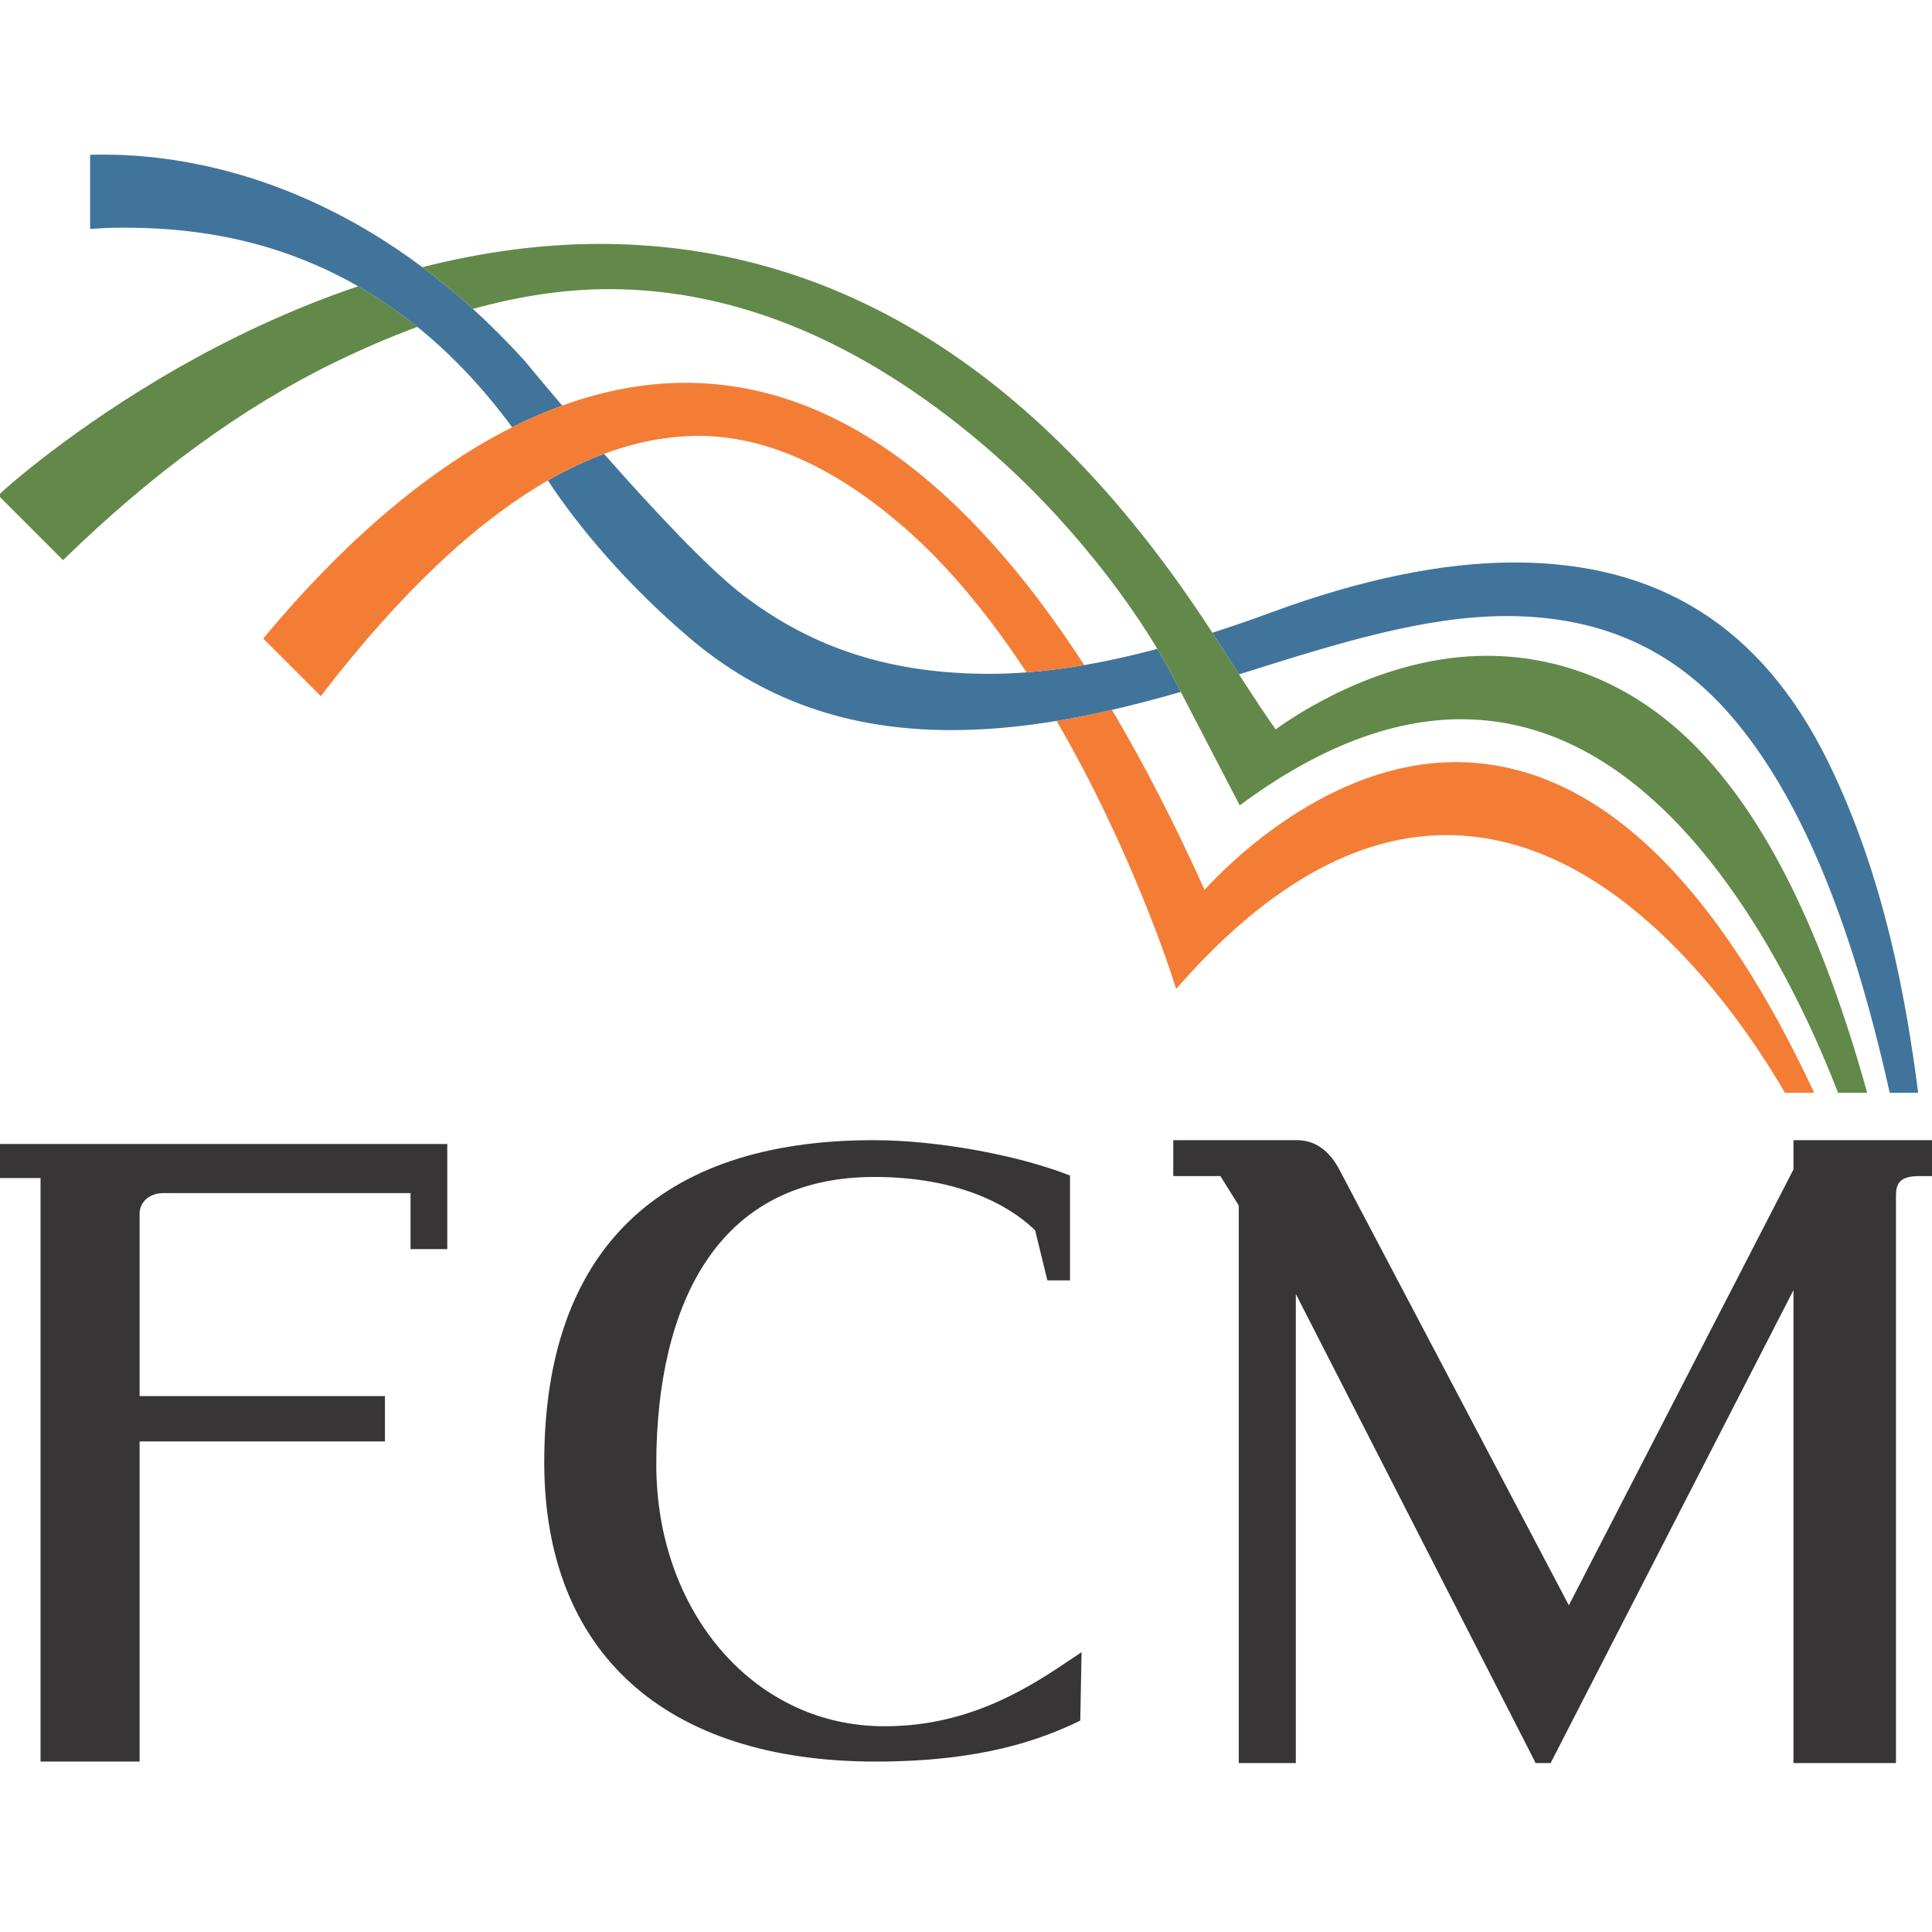
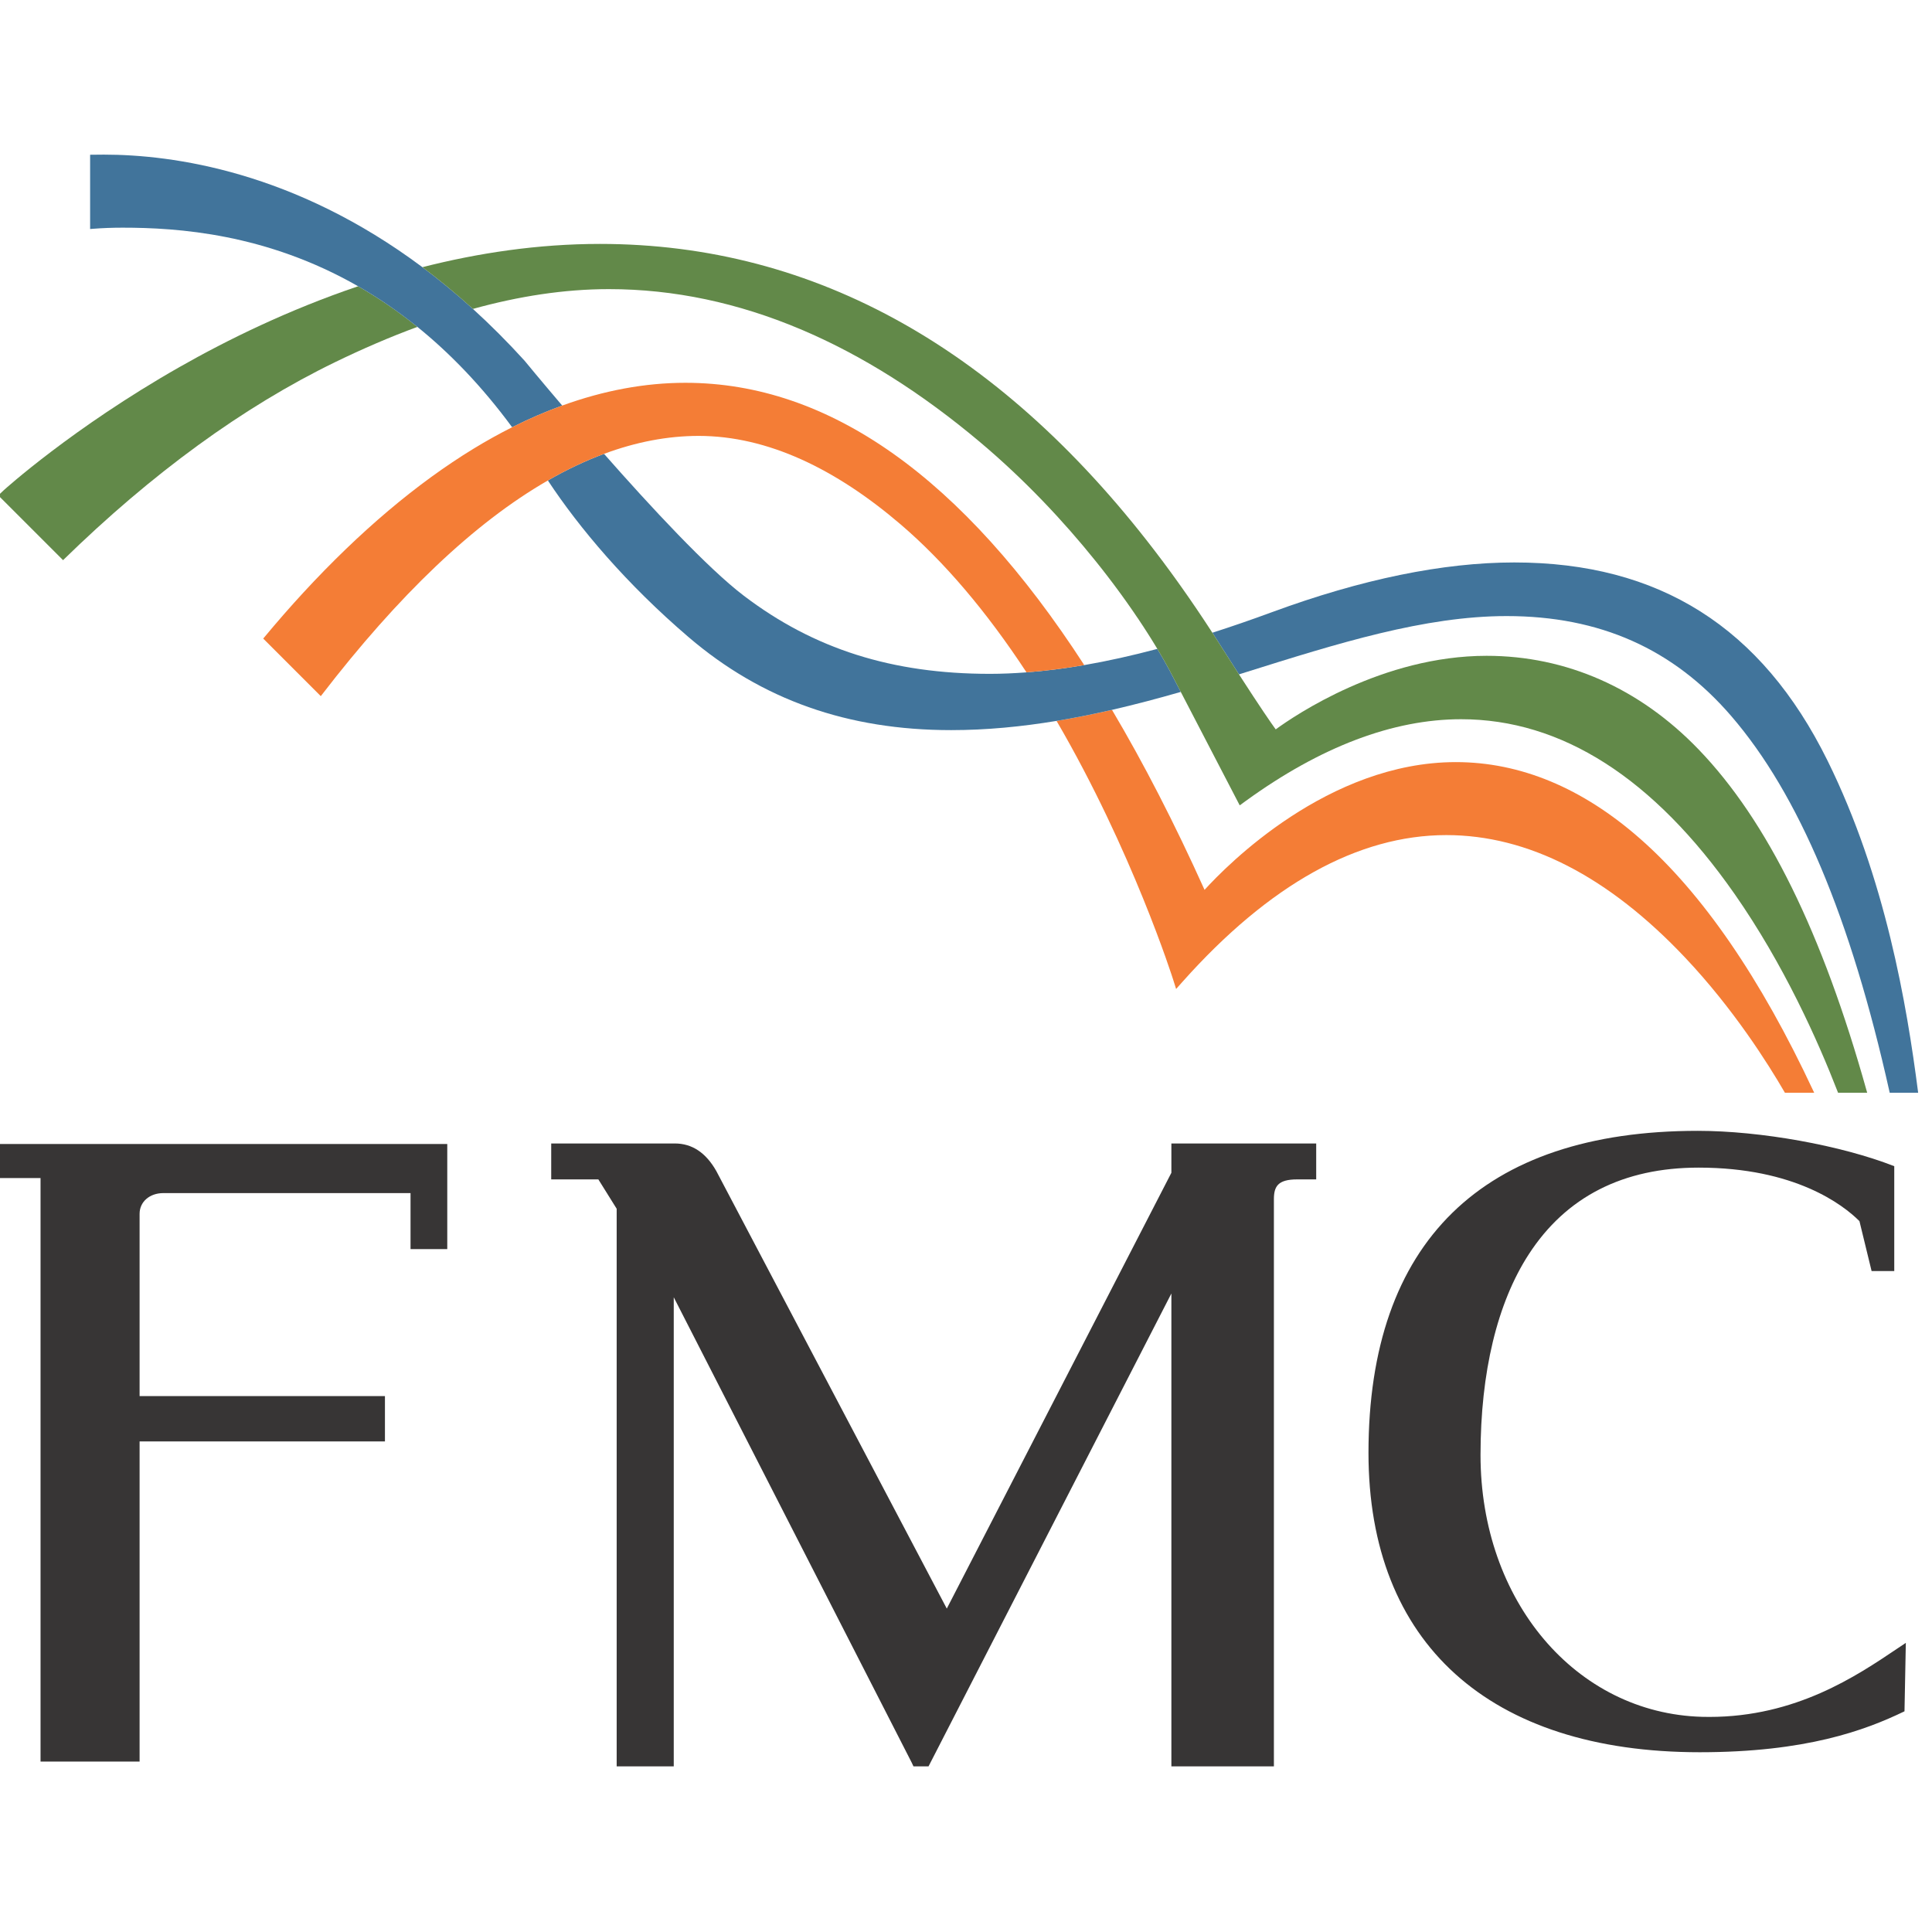
<svg xmlns="http://www.w3.org/2000/svg" width="300" height="300" id="svg3639" version="1.1">
  <defs id="defs3641" />
  <g id="layer1" transform="translate(0,-752.3622)">
-     <g id="g20" transform="matrix(9.174953,0,0,-9.174953,278.4858,933.9578)">
+     <g id="g20" transform="matrix(9.174953,0,0,-9.174953,181.8915,934.4703)">
      <path d="m 0,0 -3.801,-7.376 -3.9,7.404 c -0.176,0.311 -0.41,0.468 -0.703,0.468 l -2.092,0 0,-0.608 0.798,0 0.31,-0.497 0,-9.437 0.966,0 0,7.939 4.028,-7.877 0.029,-0.062 0.255,0 4.11,8.003 0,-8.003 1.735,0 0,9.597 c 0,0.215 0.064,0.337 0.394,0.337 l 0.322,0 0,0.608 L 0,0.496 0,0 z" style="fill:#373535;fill-opacity:1;fill-rule:nonzero;stroke:none" id="path22" />
    </g>
    <g id="g64" transform="matrix(5.526969,0,0,-5.526969,-0.1662463,935.2937)">
      <path d="m 0,0 1.169,0 0,-16.393 2.783,0 0,8.994 6.893,0 0,1.274 -6.893,0 0,5.121 c 0,0.338 0.282,0.582 0.666,0.582 l 6.946,0 0,-1.574 1.032,0 0,2.954 L 0,0.958 0,0 z" style="fill:#373535;fill-opacity:1;fill-rule:nonzero;stroke:none" id="path66" />
    </g>
-     <g id="g100" transform="matrix(2.400973,0,0,-2.400973,135.9525,1025.897)">
+     <g id="g100" transform="matrix(2.400973,0,0,-2.400973,263.9401,1024.448)">
      <path d="m 0,0 c -13.616,0 -21.426,7.059 -21.426,19.362 0,13.624 7.363,20.826 21.295,20.826 4.057,0 9.271,-0.939 12.709,-2.287 l 0,-6.78 -1.466,0 -0.785,3.226 -0.019,0.02 c -1.045,1.035 -4.15,3.442 -10.381,3.442 -4.876,0 -8.572,-1.883 -10.983,-5.6 -2.043,-3.146 -3.124,-7.634 -3.124,-12.986 0,-9.428 6.159,-16.705 14.325,-16.933 0.16,-0.006 0.32,-0.006 0.477,-0.006 5.598,0 9.525,2.653 12.128,4.404 0.199,0.138 0.392,0.266 0.576,0.385 L 13.24,2.647 C 10.679,1.408 6.857,0 0,0" style="fill:#373535;fill-opacity:1;fill-rule:nonzero;stroke:none" id="path102" />
    </g>
    <g id="g128" transform="matrix(1.123007,0,0,-1.123007,182.1812,904.5189)">
      <path d="m 0,0 0.396,-1.256 0.872,0.98 c 12.002,13.468 24.28,20.297 36.497,20.297 11.286,0 22.393,-5.697 33.012,-16.938 6.689,-7.08 11.483,-14.691 13.746,-18.597 l 0.055,-0.093 4.046,0 -0.122,0.259 C 81.229,0.219 73.172,11.952 64.554,19.522 56.56,26.55 47.986,30.113 39.075,30.113 21.429,30.113 7.422,15.854 4.329,12.448 c -4.143,9.195 -8.413,17.491 -12.8,24.889 -2.533,-0.582 -5.09,-1.099 -7.664,-1.526 C -5.65,17.834 -0.056,0.181 0,0" style="fill:#f47d36;fill-opacity:1;fill-rule:nonzero;stroke:none" id="path130" />
    </g>
    <g id="g132" transform="matrix(1.123007,0,0,-1.123007,27.85224,809.3703)">
      <path d="m 0,0 c -14.787,-8.414 -24.214,-16.956 -24.309,-17.044 l -0.729,-0.692 8.955,-8.954 C -3.801,-14.689 8.842,-5.478 21.515,0.679 25.306,2.521 29.109,4.164 32.912,5.565 30.183,7.77 27.438,9.625 24.717,11.182 15.107,7.932 6.66,3.79 0,0" style="fill:#628949;fill-opacity:1;fill-rule:nonzero;stroke:none" id="path134" />
    </g>
    <g id="g136" transform="matrix(1.123007,0,0,-1.123007,81.44403,808.3597)">
      <path d="m 0,0 c -2.37,2.61 -4.753,4.986 -7.134,7.15 -2.336,2.122 -4.668,4.038 -6.984,5.77 -17.729,13.245 -34.498,15.564 -44.044,15.564 l -1.901,-0.017 0,-10.269 0.4,0.031 c 1.32,0.104 2.696,0.154 4.087,0.154 7.667,0 19.855,-0.818 32.572,-8.101 2.721,-1.557 5.465,-3.412 8.194,-5.617 4.463,-3.606 8.885,-8.15 13.1,-13.875 2.314,1.164 4.623,2.162 6.924,2.996 C 2.124,-2.587 0.066,-0.082 0,0" style="fill:#41749b;fill-opacity:1;fill-rule:nonzero;stroke:none" id="path138" />
    </g>
    <g id="g140" transform="matrix(1.123007,0,0,-1.123007,297.8202,921.8152)">
      <path d="m 0,0 c -1.53,11.861 -4.491,29.506 -12.519,45.747 -9.105,18.42 -23.269,27.374 -43.299,27.374 -9.849,0 -21.129,-2.316 -33.53,-6.883 -2.831,-1.043 -5.566,-1.986 -8.215,-2.834 0.324,-0.504 0.649,-1.011 0.973,-1.521 1.02,-1.608 1.916,-3.01 2.708,-4.237 0.305,0.096 0.61,0.191 0.914,0.288 12.724,3.996 24.744,7.773 36.091,7.773 12.896,0 23.063,-4.531 31.083,-13.851 9.332,-10.842 16.481,-27.826 21.856,-51.92 l 0.031,-0.141 3.932,0 L 0,0 z" style="fill:#41749b;fill-opacity:1;fill-rule:nonzero;stroke:none" id="path142" />
    </g>
    <g id="g144" transform="matrix(1.123007,0,0,-1.123007,181.571,856.3869)">
      <path d="m 0,0 c -0.496,0.919 -1.05,1.893 -1.658,2.907 -3.535,-0.94 -6.9,-1.687 -10.103,-2.24 -2.78,-0.481 -5.436,-0.81 -7.987,-1.004 -1.733,-0.132 -3.424,-0.206 -5.061,-0.206 -13.514,0 -24.325,3.43 -34.013,10.791 -4.994,3.795 -12.867,12.276 -19.341,19.627 -2.572,-0.957 -5.161,-2.183 -7.764,-3.68 4.344,-6.581 10.891,-14.34 19.464,-21.669 10.111,-8.647 21.985,-12.85 36.296,-12.85 4.908,0 9.774,0.479 14.576,1.275 2.573,0.427 5.13,0.945 7.663,1.527 3.207,0.738 6.382,1.581 9.513,2.481 -0.588,1.131 -1.082,2.077 -1.471,2.82 L 0,0 z" style="fill:#41749b;fill-opacity:1;fill-rule:nonzero;stroke:none" id="path146" />
    </g>
    <g id="g148" transform="matrix(1.123007,0,0,-1.123007,108.49,820.0493)">
      <path d="m 0,0 c 9.563,0 18.999,-4.595 27.945,-12.253 6.019,-5.153 11.851,-12.018 17.384,-20.441 2.55,0.194 5.206,0.523 7.986,1.004 -16.8,25.928 -35.277,39.033 -55.151,39.033 -5.588,0 -11.284,-1.061 -17.034,-3.148 -2.3,-0.834 -4.61,-1.832 -6.923,-2.996 -1.765,-0.889 -3.534,-1.869 -5.303,-2.948 -7.875,-4.806 -15.796,-11.498 -23.544,-19.896 -1.809,-1.96 -3.649,-4.063 -5.465,-6.251 l -0.106,-0.126 7.961,-7.962 0.126,0.164 c 10.601,13.771 21.049,23.776 31.273,29.657 2.603,1.497 5.192,2.724 7.765,3.681 C -8.675,-0.842 -4.308,0 0,0" style="fill:#f47d36;fill-opacity:1;fill-rule:nonzero;stroke:none" id="path150" />
    </g>
    <g id="g152" transform="matrix(1.123007,0,0,-1.123007,188.2558,850.6117)">
      <path d="m 0,0 c -0.02,0.03 -0.041,0.06 -0.06,0.09 -0.12,0.183 -0.24,0.367 -0.357,0.548 -0.23,0.349 -0.458,0.698 -0.687,1.045 -0.142,0.212 -0.283,0.422 -0.423,0.633 -0.21,0.314 -0.418,0.626 -0.63,0.938 -0.149,0.22 -0.3,0.439 -0.449,0.657 -0.204,0.3 -0.41,0.599 -0.614,0.896 -0.154,0.218 -0.304,0.437 -0.457,0.654 -0.206,0.297 -0.413,0.59 -0.622,0.884 -0.151,0.212 -0.3,0.425 -0.451,0.635 -0.216,0.301 -0.431,0.599 -0.647,0.897 -0.144,0.198 -0.288,0.398 -0.432,0.595 -0.24,0.329 -0.483,0.656 -0.726,0.982 -0.119,0.161 -0.237,0.321 -0.355,0.483 -0.019,0.021 -0.035,0.043 -0.053,0.066 -21.773,29.051 -47.867,43.758 -77.716,43.758 -8.562,0 -16.834,-1.251 -24.551,-3.217 2.315,-1.731 4.648,-3.648 6.984,-5.77 6.326,1.75 12.618,2.736 18.803,2.736 18.103,0 35.301,-7.673 51.329,-21.164 6.169,-5.196 11.557,-10.942 15.97,-16.435 0.157,-0.197 0.311,-0.39 0.465,-0.584 0.12,-0.153 0.242,-0.306 0.362,-0.455 0.151,-0.193 0.298,-0.384 0.447,-0.577 0.118,-0.151 0.236,-0.302 0.353,-0.454 0.145,-0.192 0.289,-0.382 0.434,-0.571 0.114,-0.15 0.229,-0.3 0.344,-0.452 0.14,-0.187 0.276,-0.371 0.414,-0.557 0.111,-0.152 0.228,-0.304 0.338,-0.457 0.134,-0.183 0.264,-0.363 0.399,-0.545 0.109,-0.151 0.22,-0.304 0.328,-0.455 0.135,-0.185 0.263,-0.368 0.394,-0.551 0.102,-0.146 0.206,-0.293 0.307,-0.437 0.131,-0.184 0.258,-0.366 0.385,-0.55 0.096,-0.141 0.198,-0.285 0.296,-0.427 0.123,-0.179 0.244,-0.357 0.361,-0.535 0.099,-0.141 0.198,-0.284 0.293,-0.425 0.119,-0.179 0.235,-0.356 0.351,-0.533 0.091,-0.137 0.185,-0.277 0.275,-0.413 0.119,-0.181 0.234,-0.36 0.348,-0.539 0.084,-0.128 0.169,-0.26 0.252,-0.389 0.119,-0.181 0.229,-0.36 0.343,-0.541 0.076,-0.122 0.157,-0.247 0.232,-0.368 0.111,-0.18 0.218,-0.356 0.327,-0.531 0.074,-0.12 0.15,-0.243 0.221,-0.361 0.09,-0.15 0.177,-0.293 0.264,-0.439 0.608,-1.015 1.163,-1.989 1.658,-2.908 l 0.115,-0.22 c 0.388,-0.743 0.882,-1.69 1.47,-2.82 1.768,-3.395 4.404,-8.461 7.652,-14.729 l 0.497,-0.958 0.864,0.629 c 10.337,7.486 20.345,11.281 29.75,11.281 13.886,0 26.607,-8.126 37.806,-24.153 6.782,-9.706 11.503,-20.246 14.269,-27.378 l 0.047,-0.118 4.025,0 -0.064,0.23 c -6.133,21.91 -13.734,37.361 -23.239,47.235 -8.157,8.475 -18.297,12.952 -29.326,12.952 -14.375,0 -26.499,-8.233 -29.154,-10.172 -0.682,0.938 -2.134,3.042 -5.078,7.606 C 2.89,-4.531 1.993,-3.129 0.974,-1.521 0.65,-1.012 0.325,-0.504 0,0" style="fill:#628949;fill-opacity:1;fill-rule:nonzero;stroke:none" id="path154" />
    </g>
  </g>
</svg>
